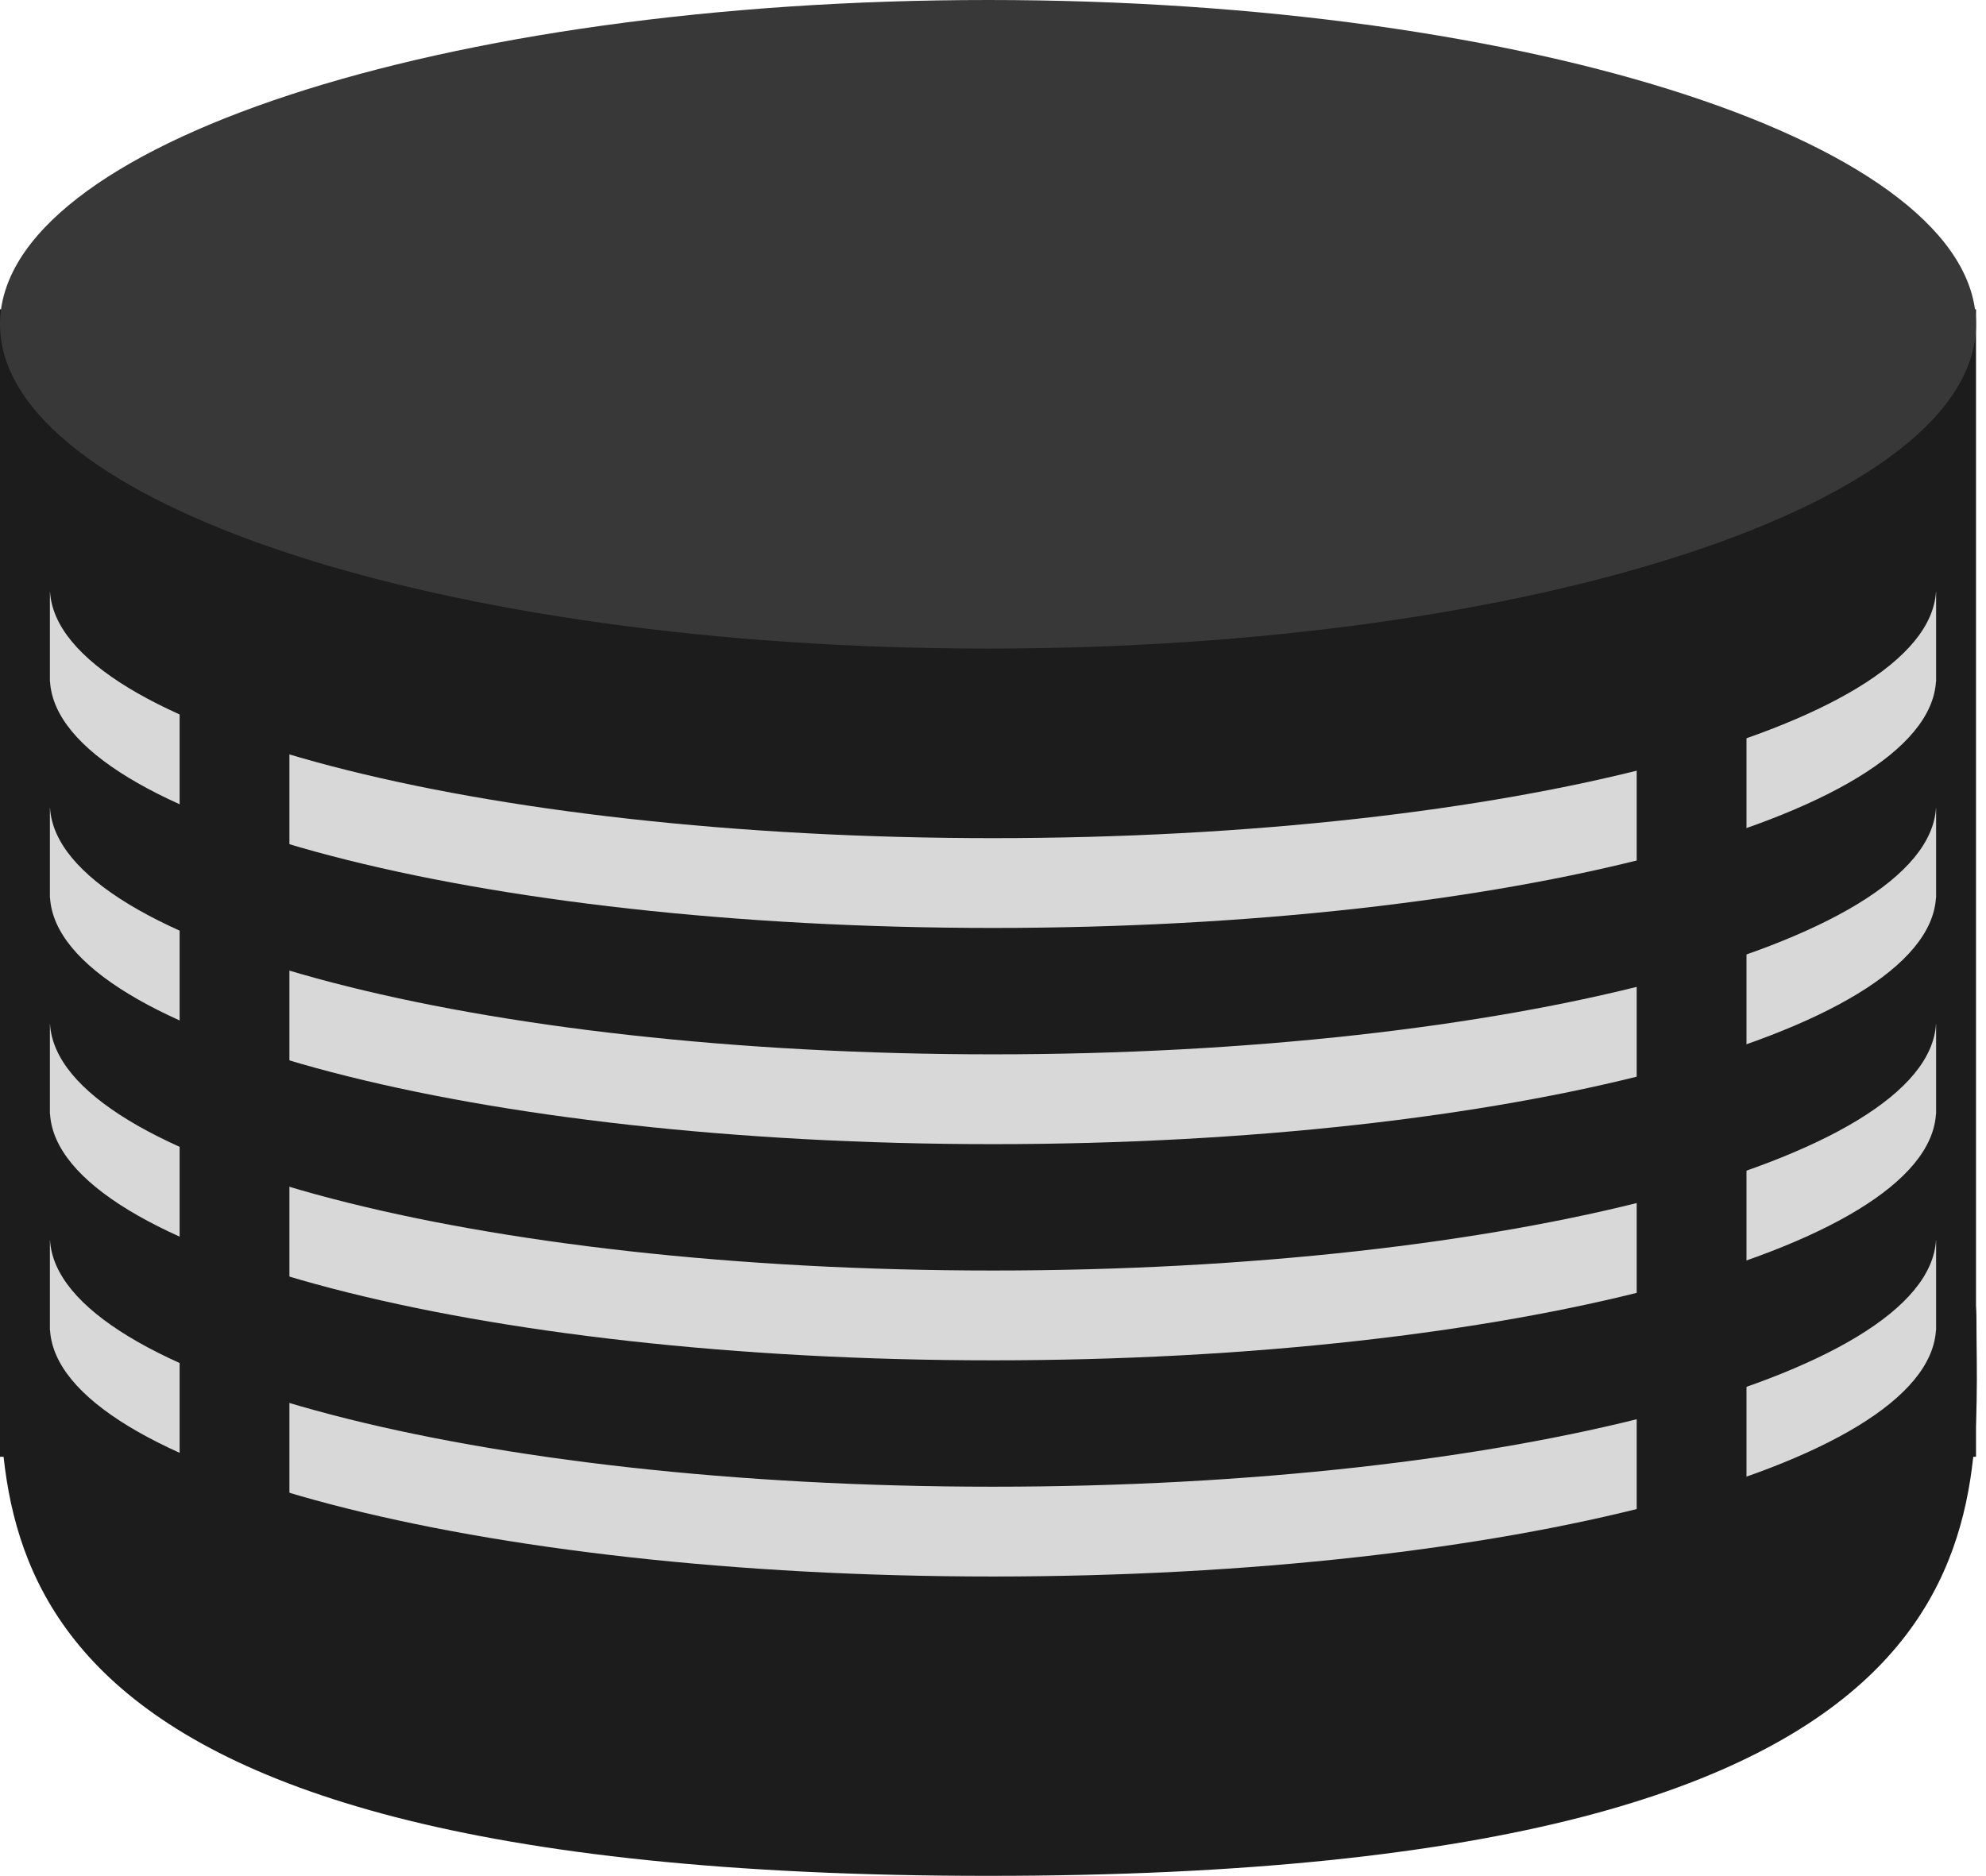
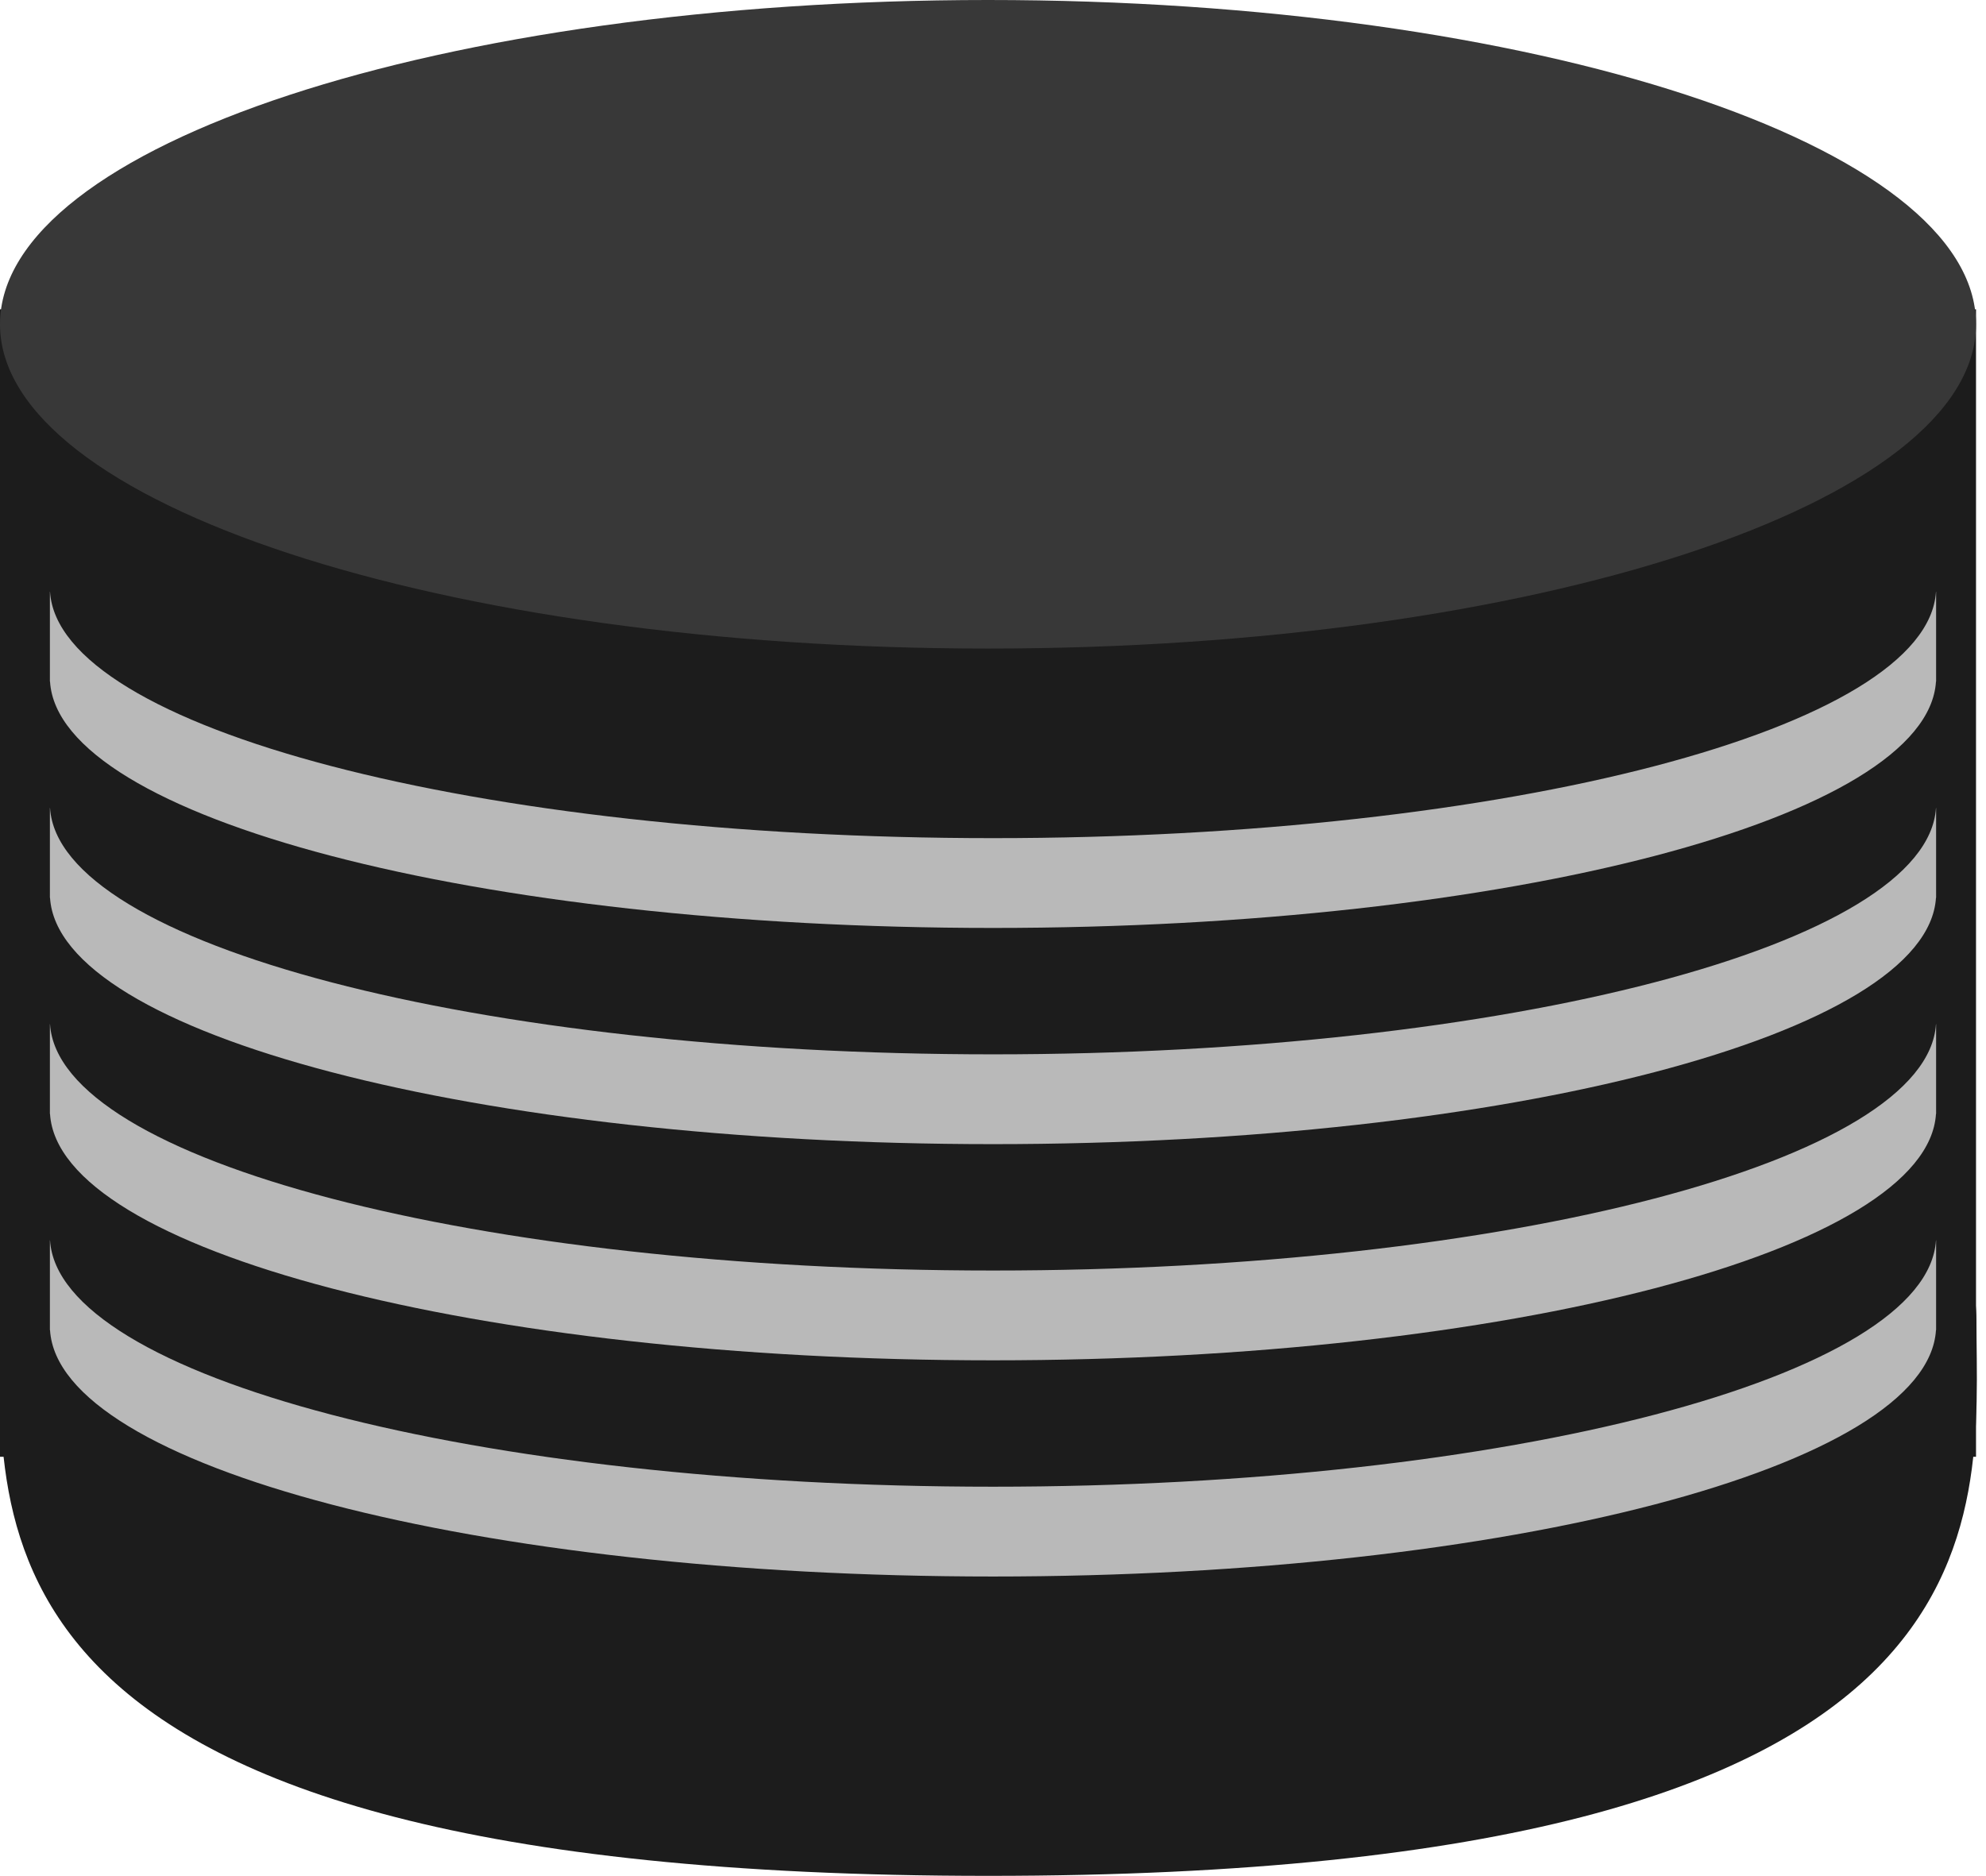
<svg xmlns="http://www.w3.org/2000/svg" width="199px" height="188px" viewBox="0 0 199 188" version="1.1">
  <defs />
  <g id="Page-1" stroke="none" stroke-width="1" fill="none" fill-rule="evenodd">
-     <g id="spotlight">
-       <path d="M108.746,241 C128.792,241 145.042,196.676 145.042,142 C145.042,87.324 128.792,43 108.746,43 C88.699,43 53.042,37.826 53.042,142 C53.042,246.174 88.699,241 108.746,241 Z" id="Oval-6" fill="#1C1C1C" transform="translate(99.04224, 142) rotate(270) translate(-99.04224, -142) " />
-       <rect id="Rectangle-14" fill="#1C1C1C" x="0" y="31" width="198" height="115" />
-       <ellipse id="Oval-10" fill="#383838" cx="99" cy="32.5" rx="99" ry="32.5" />
-       <path d="M5,158 L5,149 L5.013,149 C5.868,135.326 47.844,124.311 99.5,124.311 C151.156,124.311 193.132,135.326 193.987,149 L194,149 L194,158 L193.987,158 C193.132,144.326 151.156,133.311 99.5,133.311 C47.844,133.311 5.868,144.326 5.013,158 L5,158 Z" id="Combined-Shape-Copy-4" fill="#D8D8D8" transform="translate(99.5, 141.1554) scale(1, -1) translate(-99.5, -141.1554) " />
-       <path d="M5,93 L5,84 L5.013,84 C5.868,70.326 47.844,59.311 99.5,59.311 C151.156,59.311 193.132,70.326 193.987,84 L194,84 L194,93 L193.987,93 C193.132,79.326 151.156,68.311 99.5,68.311 C47.844,68.311 5.868,79.326 5.013,93 L5,93 Z" id="Combined-Shape-Copy-4" fill="#D8D8D8" transform="translate(99.5, 76.15541) scale(1, -1) translate(-99.5, -76.15541) " />
-       <path d="M5,114.667 L5,105.667 L5.013,105.667 C5.868,91.992 47.844,80.977 99.5,80.977 C151.156,80.977 193.132,91.992 193.987,105.667 L194,105.667 L194,114.667 L193.987,114.667 C193.132,100.992 151.156,89.977 99.5,89.977 C47.844,89.977 5.868,100.992 5.013,114.667 L5,114.667 Z" id="Combined-Shape-Copy-4" fill="#D8D8D8" transform="translate(99.5, 97.82207) scale(1, -1) translate(-99.5, -97.82207) " />
-       <path d="M5,136.333 L5,127.333 L5.013,127.333 C5.868,113.659 47.844,102.644 99.5,102.644 C151.156,102.644 193.132,113.659 193.987,127.333 L194,127.333 L194,136.333 L193.987,136.333 C193.132,122.659 151.156,111.644 99.5,111.644 C47.844,111.644 5.868,122.659 5.013,136.333 L5,136.333 Z" id="Combined-Shape-Copy-4" fill="#D8D8D8" transform="translate(99.5, 119.4887) scale(1, -1) translate(-99.5, -119.4887) " />
-       <rect id="Rectangle-6" fill="#1C1C1C" fill-rule="nonzero" x="18" y="66" width="11" height="94" />
-       <rect id="Rectangle-6-Copy" fill="#1C1C1C" fill-rule="nonzero" x="164" y="66" width="11" height="94" />
+     <g id="spotlight" transform="translate(0, -9)">
+       <path d="M108.746,250 C128.792,250 145.042,205.676 145.042,151 C145.042,96.324 128.792,52 108.746,52 C88.699,52 53.042,46.826 53.042,151 C53.042,255.174 88.699,250 108.746,250 Z" id="Oval-6" fill="#1C1C1C" transform="translate(99.04224, 151) rotate(270) translate(-99.04224, -151) " />
+       <rect id="Rectangle-14" fill="#1C1C1C" x="0" y="40" width="198" height="115" />
+       <rect id="Rectangle-6" fill="#1C1C1C" fill-rule="nonzero" x="18" y="75" width="11" height="94" />
+       <rect id="Rectangle-6-Copy" fill="#1C1C1C" fill-rule="nonzero" x="164" y="75" width="11" height="94" />
+       <ellipse id="Oval-10" fill="#383838" cx="99" cy="41.5" rx="99" ry="32.5" />
+       <path d="M5,167 L5,158 L5.013,158 C5.868,144.326 47.844,133.311 99.5,133.311 C151.156,133.311 193.132,144.326 193.987,158 L194,158 L194,167 L193.987,167 C193.132,153.326 151.156,142.311 99.5,142.311 C47.844,142.311 5.868,153.326 5.013,167 L5,167 Z" id="Combined-Shape-Copy-4" fill="#B9B9B9" transform="translate(99.5, 150.1554) scale(1, -1) translate(-99.5, -150.1554) " />
+       <path d="M5,102 L5,93 L5.013,93 C5.868,79.326 47.844,68.311 99.5,68.311 C151.156,68.311 193.132,79.326 193.987,93 L194,93 L194,102 L193.987,102 C193.132,88.326 151.156,77.311 99.5,77.311 C47.844,77.311 5.868,88.326 5.013,102 L5,102 Z" id="Combined-Shape-Copy-4" fill="#B9B9B9" transform="translate(99.5, 85.15541) scale(1, -1) translate(-99.5, -85.15541) " />
+       <path d="M5,123.667 L5,114.667 L5.013,114.667 C5.868,100.992 47.844,89.977 99.5,89.977 C151.156,89.977 193.132,100.992 193.987,114.667 L194,114.667 L194,123.667 L193.987,123.667 C193.132,109.992 151.156,98.977 99.5,98.977 C47.844,98.977 5.868,109.992 5.013,123.667 L5,123.667 Z" id="Combined-Shape-Copy-4" fill="#B9B9B9" transform="translate(99.5, 106.8221) scale(1, -1) translate(-99.5, -106.8221) " />
+       <path d="M5,145.333 L5,136.333 L5.013,136.333 C5.868,122.659 47.844,111.644 99.5,111.644 C151.156,111.644 193.132,122.659 193.987,136.333 L194,136.333 L194,145.333 L193.987,145.333 C193.132,131.659 151.156,120.644 99.5,120.644 C47.844,120.644 5.868,131.659 5.013,145.333 L5,145.333 Z" id="Combined-Shape-Copy-4" fill="#B9B9B9" transform="translate(99.5, 128.4887) scale(1, -1) translate(-99.5, -128.4887) " />
    </g>
  </g>
</svg>
